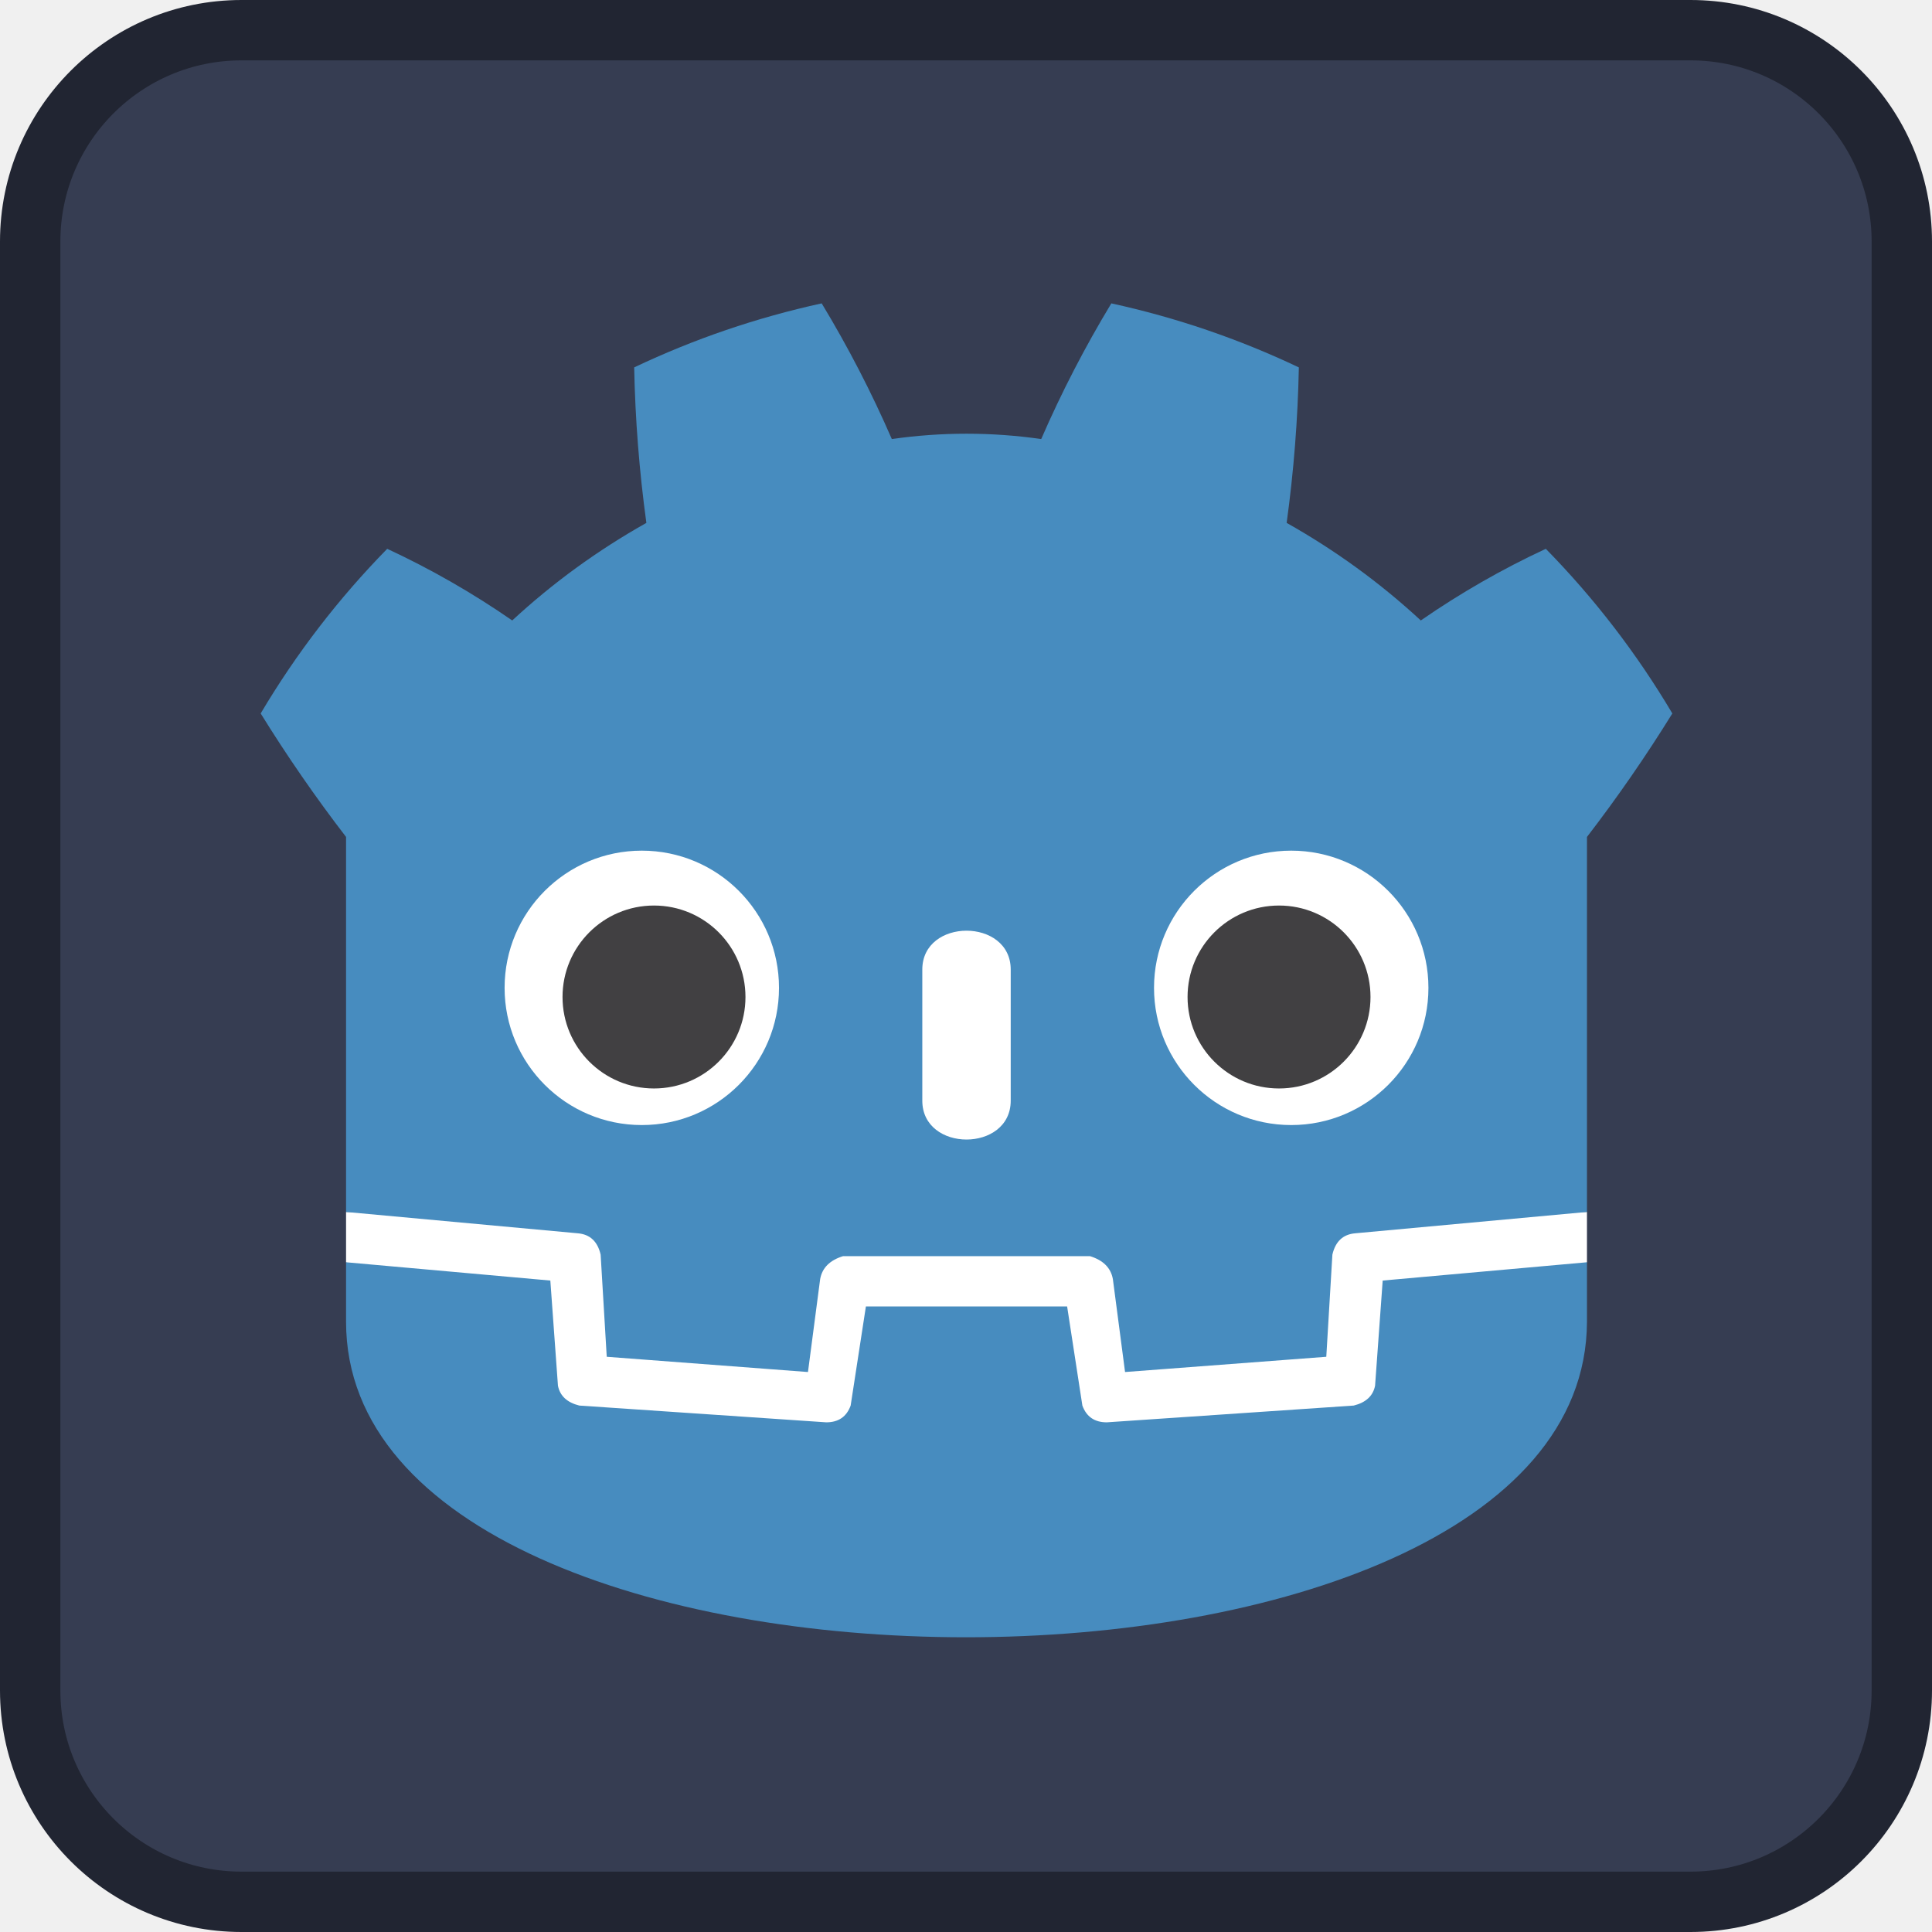
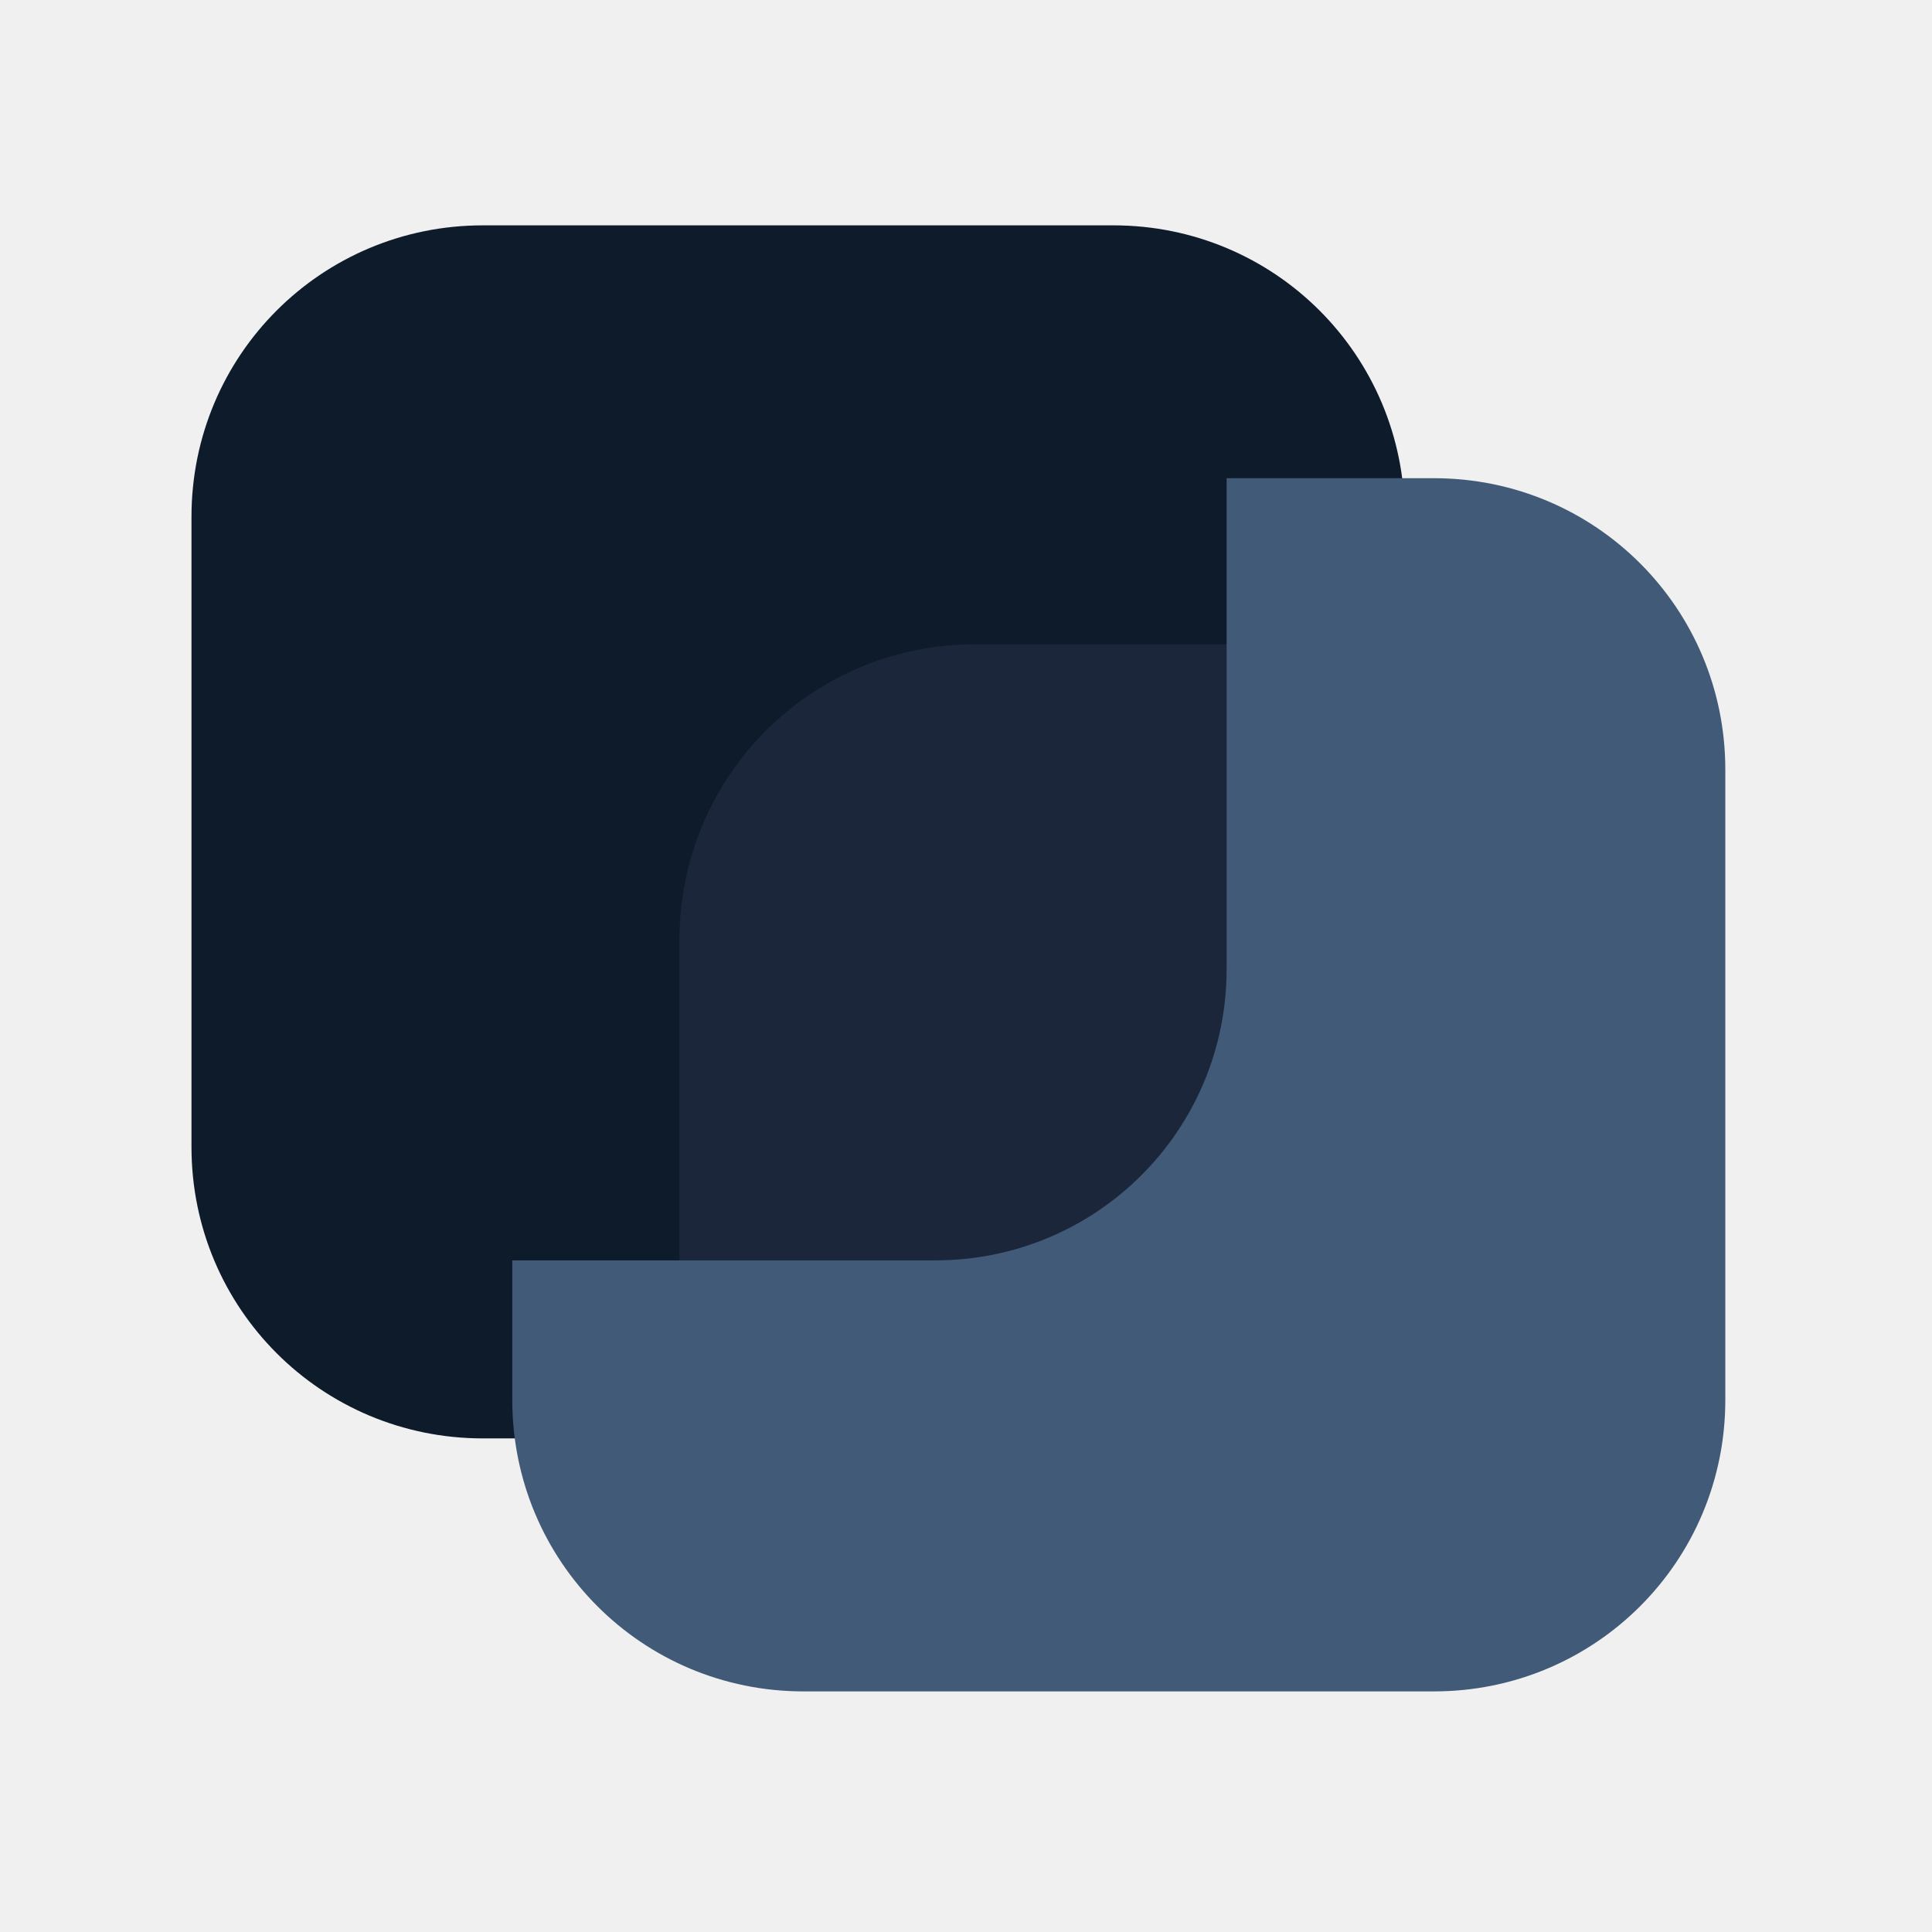
- <svg xmlns="http://www.w3.org/2000/svg" width="128" height="128">
-   <rect width="124" height="124" x="2" y="2" fill="#363d52" stroke="#212532" stroke-width="4" rx="14" />
-   <g fill="#fff" transform="translate(12.322 12.322)scale(.101)">
-     <path d="M105 673v33q407 354 814 0v-33z" />
-     <path fill="#478cbf" d="m105 673 152 14q12 1 15 14l4 67 132 10 8-61q2-11 15-15h162q13 4 15 15l8 61 132-10 4-67q3-13 15-14l152-14V427q30-39 56-81-35-59-83-108-43 20-82 47-40-37-88-64 7-51 8-102-59-28-123-42-26 43-46 89-49-7-98 0-20-46-46-89-64 14-123 42 1 51 8 102-48 27-88 64-39-27-82-47-48 49-83 108 26 42 56 81zm0 33v39c0 276 813 276 814 0v-39l-134 12-5 69q-2 10-14 13l-162 11q-12 0-16-11l-10-65H446l-10 65q-4 11-16 11l-162-11q-12-3-14-13l-5-69z" />
-     <path d="M483 600c0 34 58 34 58 0v-86c0-34-58-34-58 0z" />
-     <circle cx="725" cy="526" r="90" />
-     <circle cx="299" cy="526" r="90" />
-   </g>
-   <g fill="#414042" transform="translate(12.322 12.322)scale(.101)">
-     <circle cx="307" cy="532" r="60" />
-     <circle cx="717" cy="532" r="60" />
+ <svg xmlns="http://www.w3.org/2000/svg" viewBox="0 0 32 32" fill="none" version="1.1" id="svg4">
+   <defs id="defs4" />
+   <g id="layer1" transform="translate(-4.859442,-3.68956)">
+     <path d="m 12.858,7.422 c -2.674,0 -4.827,2.153 -4.827,4.827 v 10.438 c 0,2.674 2.153,4.827 4.827,4.827 h 3.436 v -8.128 c 0,-2.674 2.15,-4.827 4.824,-4.827 h 7.008 v -2.31 c 0,-2.674 -2.153,-4.827 -4.827,-4.827 z" style="fill:#0d1b2a;fill-opacity:1;stroke-width:1.475" id="path4" />
+     <path d="m 28.126,14.361 h -7.115 c -2.715,0 -4.898,2.186 -4.898,4.901 v 8.253 h 7.112 c 2.715,0 4.901,-2.186 4.901,-4.901 z" style="opacity:1;fill:#1b263b;fill-opacity:1;stroke-width:1.497" id="path6" />
+     <path d="m 19.657,10.262 v 5.512 c 0,1.813 -1.46,3.273 -3.273,3.273 h -4.75 v 1.568 c 0,1.813 1.458,3.273 3.271,3.273 h 7.08 c 1.813,0 3.273,-1.46 3.273,-3.273 v -7.08 c 0,-1.813 -1.46,-3.273 -3.273,-3.273 z" style="fill:#415a77;fill-opacity:1" id="path5" transform="matrix(1.474706,0,0,1.474706,-3.81208,-3.523352)" />
  </g>
</svg>
